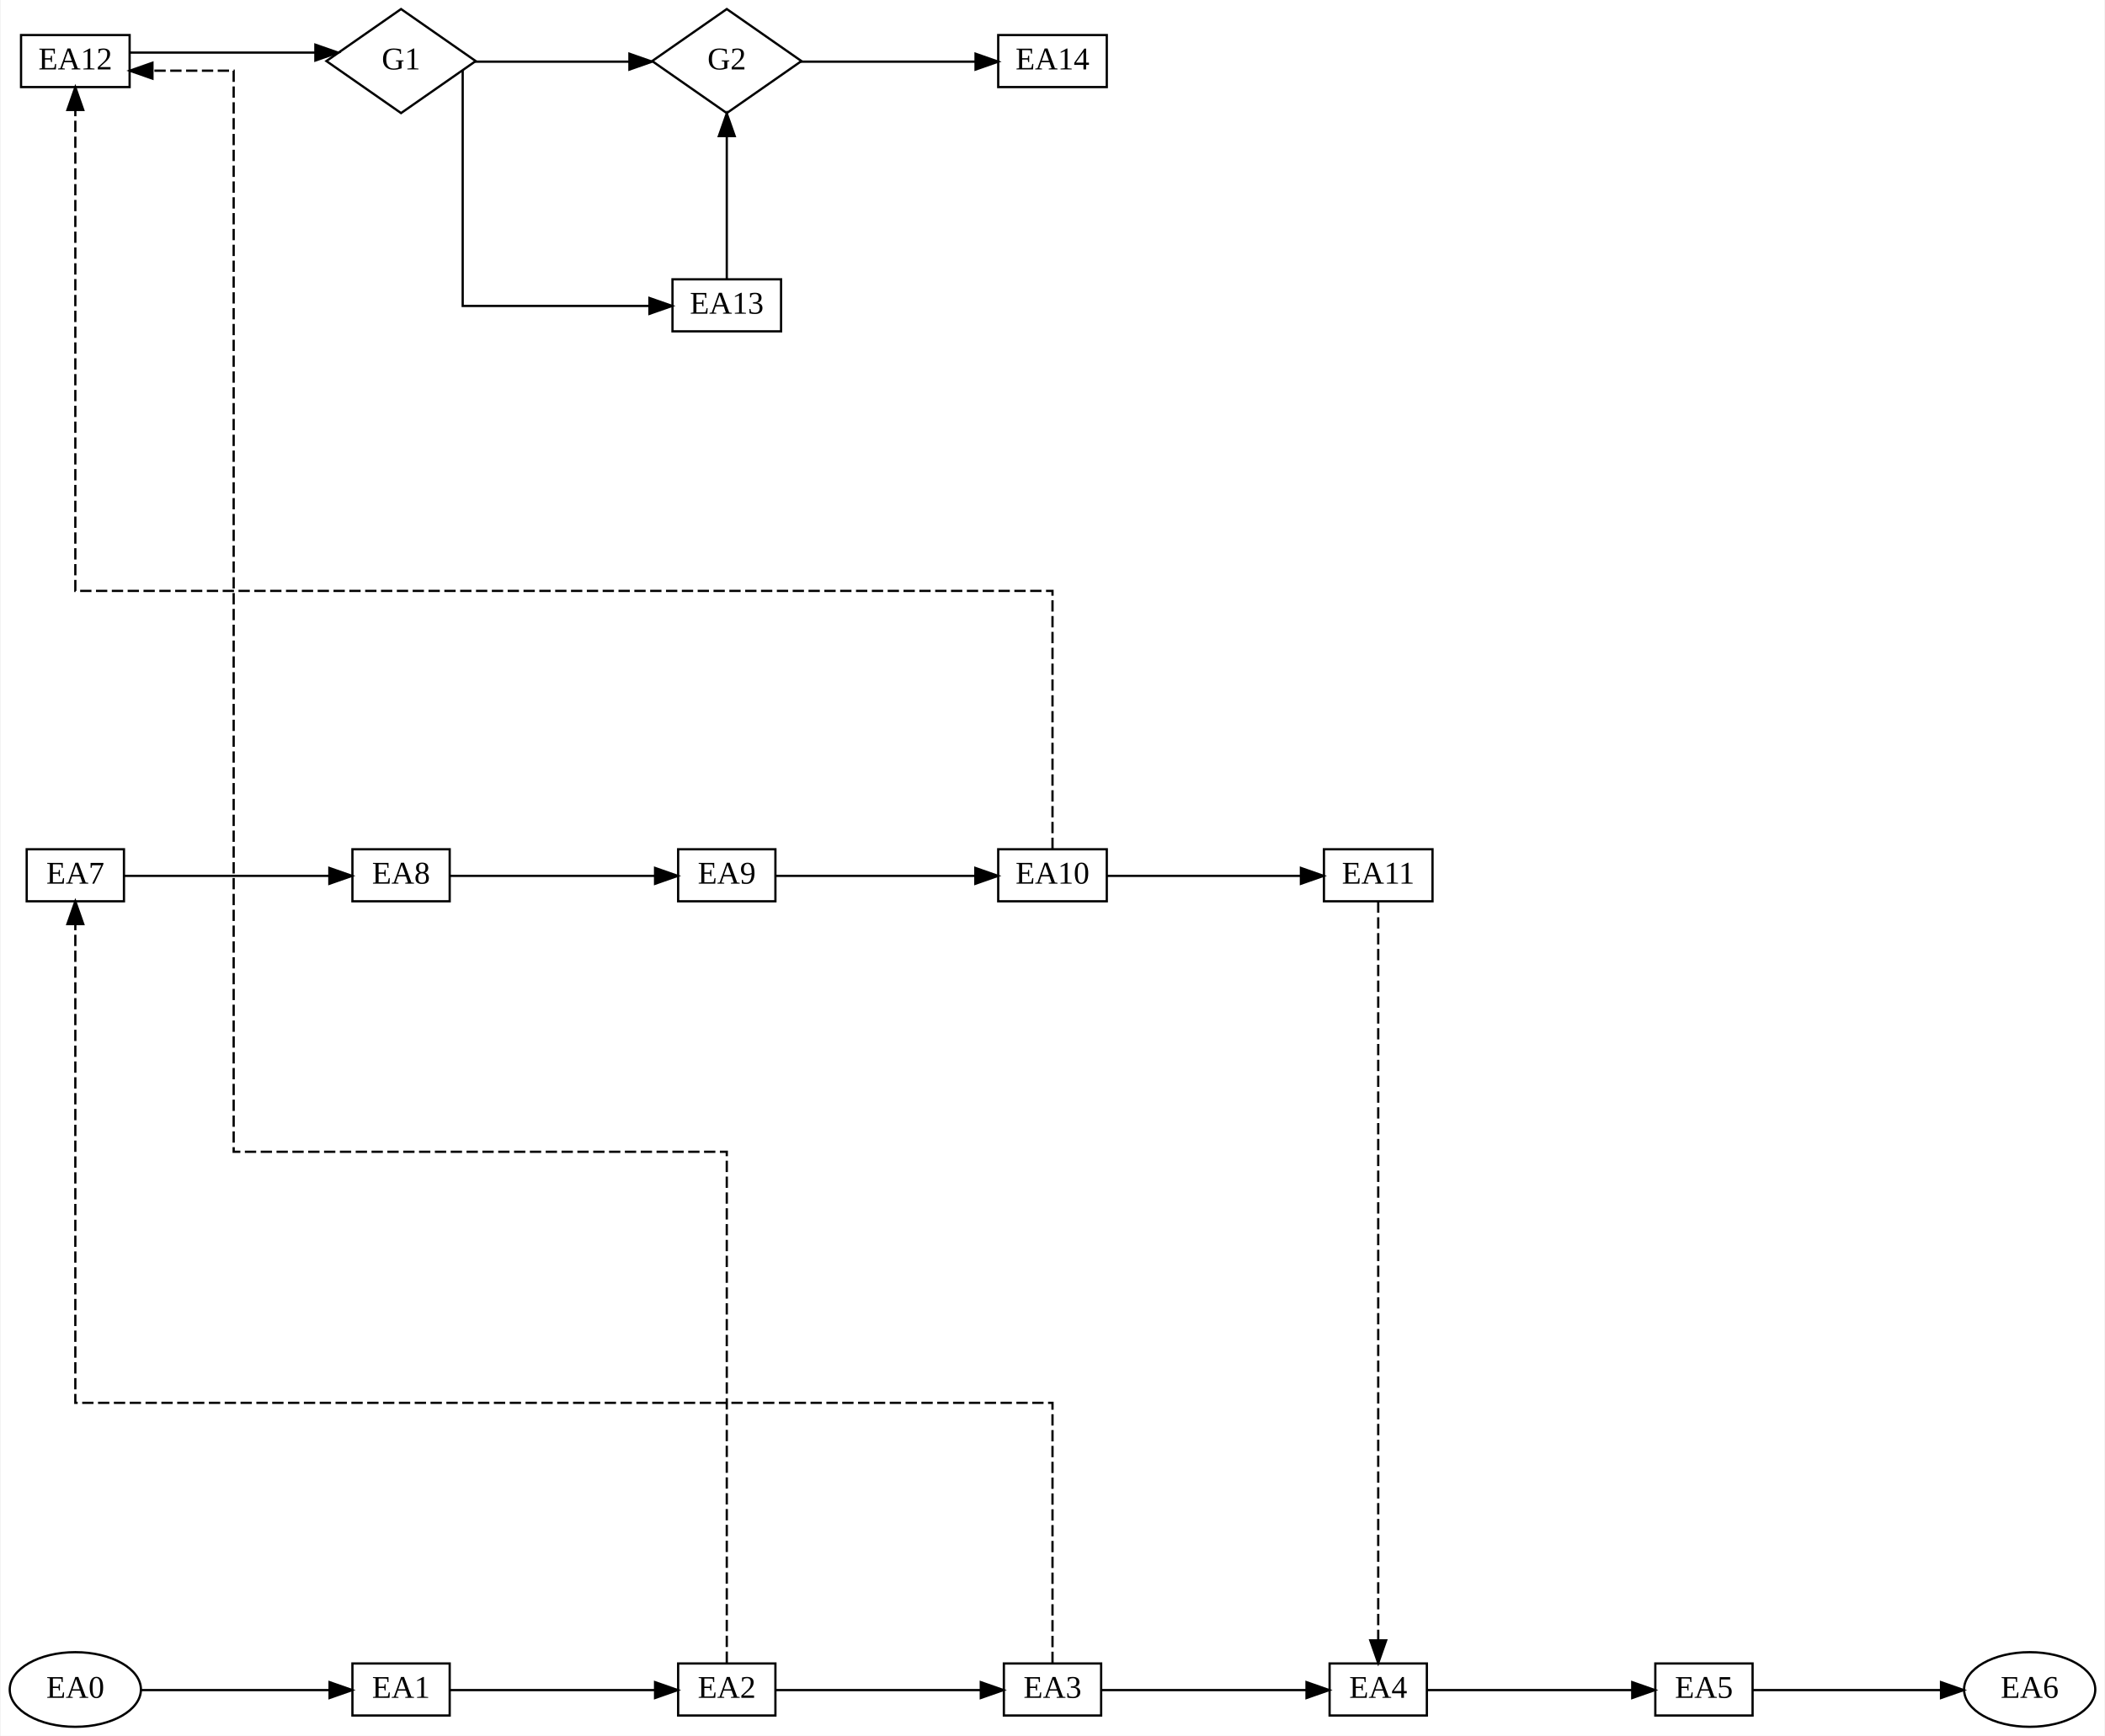
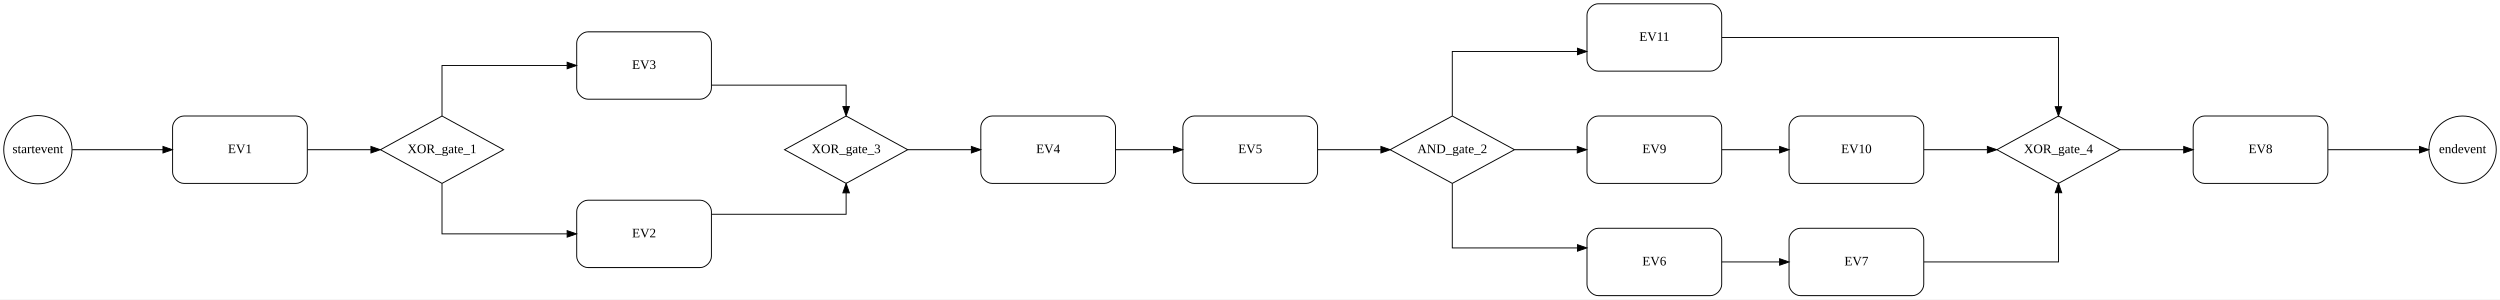
- <svg xmlns="http://www.w3.org/2000/svg" width="930pt" height="767pt" viewBox="0.00 0.00 930.00 767.50">
-   <g id="graph0" class="graph" transform="scale(1 1) rotate(0) translate(4 763.5)">
-     <polygon fill="white" stroke="transparent" points="-4,4 -4,-763.5 926,-763.5 926,4 -4,4" />
+ <svg xmlns="http://www.w3.org/2000/svg" width="2672pt" height="320pt" viewBox="0.00 0.00 2672.49 320.00">
+   <g id="graph0" class="graph" transform="scale(1 1) rotate(0) translate(4 316)">
+     <polygon fill="white" stroke="transparent" points="-4,4 -4,-316 2668.49,-316 2668.49,4 -4,4" />
    <g id="node1" class="node">
-       <ellipse fill="none" stroke="black" cx="29" cy="-16.5" rx="29" ry="16.5" />
-       <text text-anchor="middle" x="29" y="-12.8" font-family="Times New Roman,serif" font-size="14.00">EA0</text>
+       <polygon fill="none" stroke="black" points="2196.49,-192 2130.66,-156 2196.49,-120 2262.32,-156 2196.49,-192" />
+       <text text-anchor="middle" x="2196.49" y="-152.3" font-family="Times New Roman,serif" font-size="14.00">XOR_gate_4</text>
    </g>
    <g id="node2" class="node">
-       <polygon fill="none" stroke="black" points="194.5,-28 151.5,-28 151.5,-5 194.5,-5 194.5,-28" />
-       <text text-anchor="middle" x="173" y="-12.8" font-family="Times New Roman,serif" font-size="14.00">EA1</text>
+       <path fill="none" stroke="black" d="M2472.49,-192C2472.49,-192 2352.49,-192 2352.49,-192 2346.49,-192 2340.49,-186 2340.49,-180 2340.49,-180 2340.49,-132 2340.49,-132 2340.49,-126 2346.49,-120 2352.49,-120 2352.49,-120 2472.49,-120 2472.49,-120 2478.49,-120 2484.49,-126 2484.49,-132 2484.49,-132 2484.49,-180 2484.49,-180 2484.49,-186 2478.49,-192 2472.49,-192" />
+       <text text-anchor="middle" x="2412.49" y="-152.3" font-family="Times New Roman,serif" font-size="14.00">EV8</text>
    </g>
    <g id="edge1" class="edge">
-       <path fill="none" stroke="black" d="M58.14,-16.24C58.14,-16.24 141.4,-16.24 141.4,-16.24" />
-       <polygon fill="black" stroke="black" points="141.4,-19.74 151.4,-16.24 141.4,-12.74 141.4,-19.74" />
+       <path fill="none" stroke="black" d="M2262.19,-156C2262.19,-156 2330.39,-156 2330.39,-156" />
+       <polygon fill="black" stroke="black" points="2330.39,-159.5 2340.39,-156 2330.39,-152.5 2330.39,-159.5" />
    </g>
    <g id="node3" class="node">
-       <polygon fill="none" stroke="black" points="338.5,-28 295.5,-28 295.5,-5 338.5,-5 338.5,-28" />
-       <text text-anchor="middle" x="317" y="-12.8" font-family="Times New Roman,serif" font-size="14.00">EA2</text>
+       <ellipse fill="none" stroke="black" cx="2628.49" cy="-156" rx="36" ry="36" />
+       <text text-anchor="middle" x="2628.49" y="-152.3" font-family="Times New Roman,serif" font-size="14.00">endevent</text>
    </g>
    <g id="edge2" class="edge">
-       <path fill="none" stroke="black" d="M194.56,-16.24C194.56,-16.24 285.3,-16.24 285.3,-16.24" />
-       <polygon fill="black" stroke="black" points="285.3,-19.74 295.3,-16.24 285.3,-12.74 285.3,-19.74" />
+       <path fill="none" stroke="black" d="M2484.69,-156C2484.69,-156 2582.39,-156 2582.39,-156" />
+       <polygon fill="black" stroke="black" points="2582.39,-159.5 2592.39,-156 2582.39,-152.5 2582.39,-159.5" />
    </g>
    <g id="node4" class="node">
-       <polygon fill="none" stroke="black" points="482.5,-28 439.5,-28 439.5,-5 482.5,-5 482.5,-28" />
-       <text text-anchor="middle" x="461" y="-12.8" font-family="Times New Roman,serif" font-size="14.00">EA3</text>
+       <polygon fill="none" stroke="black" points="900.5,-192 834.67,-156 900.5,-120 966.33,-156 900.5,-192" />
+       <text text-anchor="middle" x="900.5" y="-152.3" font-family="Times New Roman,serif" font-size="14.00">XOR_gate_3</text>
+     </g>
+     <g id="node5" class="node">
+       <path fill="none" stroke="black" d="M1176.49,-192C1176.49,-192 1056.49,-192 1056.49,-192 1050.49,-192 1044.49,-186 1044.49,-180 1044.49,-180 1044.49,-132 1044.49,-132 1044.49,-126 1050.49,-120 1056.49,-120 1056.49,-120 1176.49,-120 1176.49,-120 1182.49,-120 1188.49,-126 1188.49,-132 1188.49,-132 1188.49,-180 1188.49,-180 1188.49,-186 1182.49,-192 1176.49,-192" />
+       <text text-anchor="middle" x="1116.49" y="-152.3" font-family="Times New Roman,serif" font-size="14.00">EV4</text>
    </g>
    <g id="edge3" class="edge">
-       <path fill="none" stroke="black" d="M338.56,-16.24C338.56,-16.24 429.3,-16.24 429.3,-16.24" />
-       <polygon fill="black" stroke="black" points="429.3,-19.74 439.3,-16.24 429.3,-12.74 429.3,-19.74" />
+       <path fill="none" stroke="black" d="M966.18,-156C966.18,-156 1034.39,-156 1034.39,-156" />
+       <polygon fill="black" stroke="black" points="1034.39,-159.5 1044.39,-156 1034.39,-152.5 1034.39,-159.5" />
    </g>
-     <g id="node5" class="node">
-       <polygon fill="none" stroke="black" points="53,-748 5,-748 5,-725 53,-725 53,-748" />
-       <text text-anchor="middle" x="29" y="-732.8" font-family="Times New Roman,serif" font-size="14.00">EA12</text>
+     <g id="node6" class="node">
+       <path fill="none" stroke="black" d="M1392.49,-192C1392.49,-192 1272.49,-192 1272.49,-192 1266.49,-192 1260.49,-186 1260.49,-180 1260.49,-180 1260.49,-132 1260.49,-132 1260.49,-126 1266.49,-120 1272.49,-120 1272.49,-120 1392.49,-120 1392.49,-120 1398.49,-120 1404.49,-126 1404.49,-132 1404.49,-132 1404.49,-180 1404.49,-180 1404.49,-186 1398.49,-192 1392.49,-192" />
+       <text text-anchor="middle" x="1332.49" y="-152.3" font-family="Times New Roman,serif" font-size="14.00">EV5</text>
    </g>
    <g id="edge4" class="edge">
-       <path fill="none" stroke="black" stroke-dasharray="5,2" d="M317,-28.29C317,-76.26 317,-254.24 317,-254.24 317,-254.24 99,-254.24 99,-254.24 99,-254.24 99,-732.24 99,-732.24 99,-732.24 63.09,-732.24 63.09,-732.24" />
-       <polygon fill="black" stroke="black" points="63.09,-728.74 53.09,-732.24 63.09,-735.74 63.09,-728.74" />
+       <path fill="none" stroke="black" d="M1188.69,-156C1188.69,-156 1250.39,-156 1250.39,-156" />
+       <polygon fill="black" stroke="black" points="1250.39,-159.5 1260.39,-156 1250.39,-152.5 1250.39,-159.5" />
    </g>
-     <g id="node6" class="node">
-       <polygon fill="none" stroke="black" points="626.5,-28 583.5,-28 583.5,-5 626.5,-5 626.5,-28" />
-       <text text-anchor="middle" x="605" y="-12.8" font-family="Times New Roman,serif" font-size="14.00">EA4</text>
+     <g id="node7" class="node">
+       <polygon fill="none" stroke="black" points="1548.49,-192 1481.99,-156 1548.49,-120 1614.99,-156 1548.49,-192" />
+       <text text-anchor="middle" x="1548.49" y="-152.3" font-family="Times New Roman,serif" font-size="14.00">AND_gate_2</text>
    </g>
    <g id="edge5" class="edge">
-       <path fill="none" stroke="black" d="M482.56,-16.24C482.56,-16.24 573.3,-16.24 573.3,-16.24" />
-       <polygon fill="black" stroke="black" points="573.3,-19.74 583.3,-16.24 573.3,-12.74 573.3,-19.74" />
+       <path fill="none" stroke="black" d="M1404.69,-156C1404.69,-156 1472.19,-156 1472.19,-156" />
+       <polygon fill="black" stroke="black" points="1472.19,-159.5 1482.19,-156 1472.19,-152.5 1472.19,-159.5" />
    </g>
-     <g id="node7" class="node">
-       <polygon fill="none" stroke="black" points="50.5,-388 7.5,-388 7.5,-365 50.5,-365 50.5,-388" />
-       <text text-anchor="middle" x="29" y="-372.8" font-family="Times New Roman,serif" font-size="14.00">EA7</text>
+     <g id="node13" class="node">
+       <path fill="none" stroke="black" d="M1824.49,-72C1824.49,-72 1704.49,-72 1704.49,-72 1698.49,-72 1692.49,-66 1692.49,-60 1692.49,-60 1692.49,-12 1692.49,-12 1692.49,-6 1698.49,0 1704.49,0 1704.49,0 1824.49,0 1824.49,0 1830.49,0 1836.49,-6 1836.49,-12 1836.49,-12 1836.49,-60 1836.49,-60 1836.49,-66 1830.49,-72 1824.49,-72" />
+       <text text-anchor="middle" x="1764.49" y="-32.3" font-family="Times New Roman,serif" font-size="14.00">EV6</text>
+     </g>
+     <g id="edge12" class="edge">
+       <path fill="none" stroke="black" d="M1548.49,-119.86C1548.49,-89.49 1548.49,-51 1548.49,-51 1548.49,-51 1682.29,-51 1682.29,-51" />
+       <polygon fill="black" stroke="black" points="1682.29,-54.5 1692.29,-51 1682.29,-47.5 1682.29,-54.5" />
+     </g>
+     <g id="node14" class="node">
+       <path fill="none" stroke="black" d="M1824.49,-192C1824.49,-192 1704.49,-192 1704.49,-192 1698.49,-192 1692.49,-186 1692.49,-180 1692.49,-180 1692.49,-132 1692.49,-132 1692.49,-126 1698.49,-120 1704.49,-120 1704.49,-120 1824.49,-120 1824.49,-120 1830.49,-120 1836.49,-126 1836.49,-132 1836.49,-132 1836.49,-180 1836.49,-180 1836.49,-186 1830.49,-192 1824.49,-192" />
+       <text text-anchor="middle" x="1764.49" y="-152.3" font-family="Times New Roman,serif" font-size="14.00">EV9</text>
+     </g>
+     <g id="edge13" class="edge">
+       <path fill="none" stroke="black" d="M1615.09,-156C1615.09,-156 1682.09,-156 1682.09,-156" />
+       <polygon fill="black" stroke="black" points="1682.09,-159.5 1692.09,-156 1682.09,-152.5 1682.09,-159.5" />
+     </g>
+     <g id="node15" class="node">
+       <path fill="none" stroke="black" d="M1824.49,-312C1824.49,-312 1704.49,-312 1704.49,-312 1698.49,-312 1692.49,-306 1692.49,-300 1692.49,-300 1692.49,-252 1692.49,-252 1692.49,-246 1698.49,-240 1704.49,-240 1704.49,-240 1824.49,-240 1824.49,-240 1830.49,-240 1836.49,-246 1836.49,-252 1836.49,-252 1836.49,-300 1836.49,-300 1836.49,-306 1830.49,-312 1824.49,-312" />
+       <text text-anchor="middle" x="1764.49" y="-272.3" font-family="Times New Roman,serif" font-size="14.00">EV11</text>
+     </g>
+     <g id="edge14" class="edge">
+       <path fill="none" stroke="black" d="M1548.49,-192.14C1548.49,-222.51 1548.49,-261 1548.49,-261 1548.49,-261 1682.29,-261 1682.29,-261" />
+       <polygon fill="black" stroke="black" points="1682.29,-264.5 1692.29,-261 1682.29,-257.5 1682.29,-264.5" />
+     </g>
+     <g id="node8" class="node">
+       <ellipse fill="none" stroke="black" cx="36.5" cy="-156" rx="36.5" ry="36.5" />
+       <text text-anchor="middle" x="36.5" y="-152.3" font-family="Times New Roman,serif" font-size="14.00">startevent</text>
+     </g>
+     <g id="node9" class="node">
+       <path fill="none" stroke="black" d="M312.5,-192C312.5,-192 192.5,-192 192.5,-192 186.5,-192 180.5,-186 180.5,-180 180.5,-180 180.5,-132 180.5,-132 180.5,-126 186.5,-120 192.5,-120 192.5,-120 312.5,-120 312.5,-120 318.5,-120 324.5,-126 324.5,-132 324.5,-132 324.5,-180 324.5,-180 324.5,-186 318.5,-192 312.5,-192" />
+       <text text-anchor="middle" x="252.5" y="-152.3" font-family="Times New Roman,serif" font-size="14.00">EV1</text>
    </g>
    <g id="edge6" class="edge">
-       <path fill="none" stroke="black" stroke-dasharray="5,2" d="M461,-28.2C461,-59.57 461,-143.24 461,-143.24 461,-143.24 29,-143.24 29,-143.24 29,-143.24 29,-354.94 29,-354.94" />
-       <polygon fill="black" stroke="black" points="25.5,-354.94 29,-364.94 32.5,-354.94 25.5,-354.94" />
+       <path fill="none" stroke="black" d="M73.14,-156C73.14,-156 170.21,-156 170.21,-156" />
+       <polygon fill="black" stroke="black" points="170.21,-159.5 180.21,-156 170.21,-152.5 170.21,-159.5" />
    </g>
-     <g id="node8" class="node">
-       <polygon fill="none" stroke="black" points="173,-759.5 140,-736.5 173,-713.5 206,-736.5 173,-759.5" />
-       <text text-anchor="middle" x="173" y="-732.8" font-family="Times New Roman,serif" font-size="14.00">G1</text>
+     <g id="node10" class="node">
+       <polygon fill="none" stroke="black" points="468.5,-192 402.67,-156 468.5,-120 534.33,-156 468.5,-192" />
+       <text text-anchor="middle" x="468.5" y="-152.3" font-family="Times New Roman,serif" font-size="14.00">XOR_gate_1</text>
    </g>
    <g id="edge7" class="edge">
-       <path fill="none" stroke="black" d="M53.1,-740.24C53.1,-740.24 135.12,-740.24 135.12,-740.24" />
-       <polygon fill="black" stroke="black" points="135.12,-743.74 145.12,-740.24 135.12,-736.74 135.12,-743.74" />
+       <path fill="none" stroke="black" d="M324.72,-156C324.72,-156 392.53,-156 392.53,-156" />
+       <polygon fill="black" stroke="black" points="392.53,-159.5 402.53,-156 392.53,-152.5 392.53,-159.5" />
    </g>
-     <g id="node9" class="node">
-       <polygon fill="none" stroke="black" points="770.5,-28 727.5,-28 727.5,-5 770.5,-5 770.5,-28" />
-       <text text-anchor="middle" x="749" y="-12.8" font-family="Times New Roman,serif" font-size="14.00">EA5</text>
+     <g id="node11" class="node">
+       <path fill="none" stroke="black" d="M744.5,-102C744.5,-102 624.5,-102 624.5,-102 618.5,-102 612.5,-96 612.5,-90 612.5,-90 612.5,-42 612.5,-42 612.5,-36 618.5,-30 624.5,-30 624.5,-30 744.5,-30 744.5,-30 750.5,-30 756.5,-36 756.5,-42 756.5,-42 756.5,-90 756.5,-90 756.5,-96 750.5,-102 744.5,-102" />
+       <text text-anchor="middle" x="684.5" y="-62.3" font-family="Times New Roman,serif" font-size="14.00">EV2</text>
    </g>
    <g id="edge8" class="edge">
-       <path fill="none" stroke="black" d="M626.56,-16.24C626.56,-16.24 717.3,-16.24 717.3,-16.24" />
-       <polygon fill="black" stroke="black" points="717.3,-19.74 727.3,-16.24 717.3,-12.74 717.3,-19.74" />
+       <path fill="none" stroke="black" d="M468.5,-119.91C468.5,-94.87 468.5,-66 468.5,-66 468.5,-66 602.27,-66 602.27,-66" />
+       <polygon fill="black" stroke="black" points="602.27,-69.5 612.27,-66 602.27,-62.5 602.27,-69.5" />
    </g>
-     <g id="node10" class="node">
-       <polygon fill="none" stroke="black" points="194.5,-388 151.5,-388 151.5,-365 194.5,-365 194.5,-388" />
-       <text text-anchor="middle" x="173" y="-372.8" font-family="Times New Roman,serif" font-size="14.00">EA8</text>
+     <g id="node12" class="node">
+       <path fill="none" stroke="black" d="M744.5,-282C744.5,-282 624.5,-282 624.5,-282 618.5,-282 612.5,-276 612.5,-270 612.5,-270 612.5,-222 612.5,-222 612.5,-216 618.5,-210 624.5,-210 624.5,-210 744.5,-210 744.5,-210 750.5,-210 756.5,-216 756.5,-222 756.5,-222 756.5,-270 756.5,-270 756.5,-276 750.5,-282 744.5,-282" />
+       <text text-anchor="middle" x="684.5" y="-242.3" font-family="Times New Roman,serif" font-size="14.00">EV3</text>
    </g>
    <g id="edge9" class="edge">
-       <path fill="none" stroke="black" d="M50.56,-376.24C50.56,-376.24 141.3,-376.24 141.3,-376.24" />
-       <polygon fill="black" stroke="black" points="141.3,-379.74 151.3,-376.24 141.3,-372.74 141.3,-379.74" />
-     </g>
-     <g id="node11" class="node">
-       <polygon fill="none" stroke="black" points="341,-640 293,-640 293,-617 341,-617 341,-640" />
-       <text text-anchor="middle" x="317" y="-624.8" font-family="Times New Roman,serif" font-size="14.00">EA13</text>
+       <path fill="none" stroke="black" d="M468.5,-192.09C468.5,-217.13 468.5,-246 468.5,-246 468.5,-246 602.27,-246 602.27,-246" />
+       <polygon fill="black" stroke="black" points="602.27,-249.5 612.27,-246 602.27,-242.5 602.27,-249.5" />
    </g>
    <g id="edge10" class="edge">
-       <path fill="none" stroke="black" d="M200.25,-732.39C200.25,-712.62 200.25,-628.24 200.25,-628.24 200.25,-628.24 282.81,-628.24 282.81,-628.24" />
-       <polygon fill="black" stroke="black" points="282.81,-631.74 292.81,-628.24 282.81,-624.74 282.81,-631.74" />
-     </g>
-     <g id="node12" class="node">
-       <polygon fill="none" stroke="black" points="317,-759.5 284,-736.5 317,-713.5 350,-736.5 317,-759.5" />
-       <text text-anchor="middle" x="317" y="-732.8" font-family="Times New Roman,serif" font-size="14.00">G2</text>
+       <path fill="none" stroke="black" d="M756.72,-87C819.52,-87 900.5,-87 900.5,-87 900.5,-87 900.5,-109.88 900.5,-109.88" />
+       <polygon fill="black" stroke="black" points="897,-109.88 900.5,-119.88 904,-109.88 897,-109.88" />
    </g>
    <g id="edge11" class="edge">
-       <path fill="none" stroke="black" d="M205.68,-736.24C205.68,-736.24 273.96,-736.24 273.96,-736.24" />
-       <polygon fill="black" stroke="black" points="273.96,-739.74 283.96,-736.24 273.96,-732.74 273.96,-739.74" />
+       <path fill="none" stroke="black" d="M756.72,-225C819.52,-225 900.5,-225 900.5,-225 900.5,-225 900.5,-202.12 900.5,-202.12" />
+       <polygon fill="black" stroke="black" points="904,-202.12 900.5,-192.12 897,-202.12 904,-202.12" />
    </g>
-     <g id="node13" class="node">
-       <ellipse fill="none" stroke="black" cx="893" cy="-16.5" rx="29" ry="16.5" />
-       <text text-anchor="middle" x="893" y="-12.8" font-family="Times New Roman,serif" font-size="14.00">EA6</text>
+     <g id="node16" class="node">
+       <path fill="none" stroke="black" d="M2040.49,-72C2040.49,-72 1920.49,-72 1920.49,-72 1914.49,-72 1908.49,-66 1908.49,-60 1908.49,-60 1908.49,-12 1908.49,-12 1908.49,-6 1914.49,0 1920.49,0 1920.49,0 2040.49,0 2040.49,0 2046.49,0 2052.49,-6 2052.49,-12 2052.49,-12 2052.49,-60 2052.49,-60 2052.49,-66 2046.49,-72 2040.49,-72" />
+       <text text-anchor="middle" x="1980.49" y="-32.3" font-family="Times New Roman,serif" font-size="14.00">EV7</text>
    </g>
-     <g id="edge12" class="edge">
-       <path fill="none" stroke="black" d="M770.56,-16.24C770.56,-16.24 853.81,-16.24 853.81,-16.24" />
-       <polygon fill="black" stroke="black" points="853.81,-19.74 863.81,-16.24 853.81,-12.74 853.81,-19.74" />
+     <g id="edge15" class="edge">
+       <path fill="none" stroke="black" d="M1836.69,-36C1836.69,-36 1898.39,-36 1898.39,-36" />
+       <polygon fill="black" stroke="black" points="1898.39,-39.5 1908.39,-36 1898.39,-32.5 1898.39,-39.5" />
    </g>
-     <g id="node14" class="node">
-       <polygon fill="none" stroke="black" points="338.5,-388 295.5,-388 295.5,-365 338.5,-365 338.5,-388" />
-       <text text-anchor="middle" x="317" y="-372.8" font-family="Times New Roman,serif" font-size="14.00">EA9</text>
+     <g id="node17" class="node">
+       <path fill="none" stroke="black" d="M2040.49,-192C2040.49,-192 1920.49,-192 1920.49,-192 1914.49,-192 1908.49,-186 1908.49,-180 1908.49,-180 1908.49,-132 1908.49,-132 1908.49,-126 1914.49,-120 1920.49,-120 1920.49,-120 2040.49,-120 2040.49,-120 2046.49,-120 2052.49,-126 2052.49,-132 2052.49,-132 2052.49,-180 2052.49,-180 2052.49,-186 2046.49,-192 2040.49,-192" />
+       <text text-anchor="middle" x="1980.49" y="-152.3" font-family="Times New Roman,serif" font-size="14.00">EV10</text>
    </g>
-     <g id="edge13" class="edge">
-       <path fill="none" stroke="black" d="M194.56,-376.24C194.56,-376.24 285.3,-376.24 285.3,-376.24" />
-       <polygon fill="black" stroke="black" points="285.3,-379.74 295.3,-376.24 285.3,-372.74 285.3,-379.74" />
+     <g id="edge16" class="edge">
+       <path fill="none" stroke="black" d="M1836.69,-156C1836.69,-156 1898.39,-156 1898.39,-156" />
+       <polygon fill="black" stroke="black" points="1898.39,-159.5 1908.39,-156 1898.39,-152.5 1898.39,-159.5" />
+     </g>
+     <g id="edge17" class="edge">
+       <path fill="none" stroke="black" d="M1836.79,-276C1959.79,-276 2196.49,-276 2196.49,-276 2196.49,-276 2196.49,-202 2196.49,-202" />
+       <polygon fill="black" stroke="black" points="2199.99,-202 2196.49,-192 2192.99,-202 2199.99,-202" />
    </g>
    <g id="edge18" class="edge">
-       <path fill="none" stroke="black" d="M317,-640.06C317,-640.06 317,-703.33 317,-703.33" />
-       <polygon fill="black" stroke="black" points="313.5,-703.33 317,-713.33 320.5,-703.33 313.5,-703.33" />
-     </g>
-     <g id="node17" class="node">
-       <polygon fill="none" stroke="black" points="485,-748 437,-748 437,-725 485,-725 485,-748" />
-       <text text-anchor="middle" x="461" y="-732.8" font-family="Times New Roman,serif" font-size="14.00">EA14</text>
+       <path fill="none" stroke="black" d="M2052.69,-36C2115.49,-36 2196.49,-36 2196.49,-36 2196.49,-36 2196.49,-110 2196.49,-110" />
+       <polygon fill="black" stroke="black" points="2192.99,-110 2196.49,-120 2199.99,-110 2192.99,-110" />
    </g>
    <g id="edge19" class="edge">
-       <path fill="none" stroke="black" d="M349.68,-736.24C349.68,-736.24 426.98,-736.24 426.98,-736.24" />
-       <polygon fill="black" stroke="black" points="426.98,-739.74 436.98,-736.24 426.98,-732.74 426.98,-739.74" />
-     </g>
-     <g id="node15" class="node">
-       <polygon fill="none" stroke="black" points="485,-388 437,-388 437,-365 485,-365 485,-388" />
-       <text text-anchor="middle" x="461" y="-372.8" font-family="Times New Roman,serif" font-size="14.00">EA10</text>
-     </g>
-     <g id="edge14" class="edge">
-       <path fill="none" stroke="black" d="M338.56,-376.24C338.56,-376.24 426.89,-376.24 426.89,-376.24" />
-       <polygon fill="black" stroke="black" points="426.89,-379.74 436.89,-376.24 426.89,-372.74 426.89,-379.74" />
-     </g>
-     <g id="edge15" class="edge">
-       <path fill="none" stroke="black" stroke-dasharray="5,2" d="M461,-388.11C461,-419.23 461,-502.24 461,-502.24 461,-502.24 29,-502.24 29,-502.24 29,-502.24 29,-714.89 29,-714.89" />
-       <polygon fill="black" stroke="black" points="25.5,-714.89 29,-724.89 32.5,-714.89 25.5,-714.89" />
-     </g>
-     <g id="node16" class="node">
-       <polygon fill="none" stroke="black" points="629,-388 581,-388 581,-365 629,-365 629,-388" />
-       <text text-anchor="middle" x="605" y="-372.8" font-family="Times New Roman,serif" font-size="14.00">EA11</text>
-     </g>
-     <g id="edge16" class="edge">
-       <path fill="none" stroke="black" d="M485.1,-376.24C485.1,-376.24 570.82,-376.24 570.82,-376.24" />
-       <polygon fill="black" stroke="black" points="570.82,-379.74 580.82,-376.24 570.82,-372.74 570.82,-379.74" />
-     </g>
-     <g id="edge17" class="edge">
-       <path fill="none" stroke="black" stroke-dasharray="5,2" d="M605,-364.93C605,-364.93 605,-38.21 605,-38.21" />
-       <polygon fill="black" stroke="black" points="608.5,-38.21 605,-28.21 601.5,-38.21 608.5,-38.21" />
+       <path fill="none" stroke="black" d="M2052.69,-156C2052.69,-156 2120.49,-156 2120.49,-156" />
+       <polygon fill="black" stroke="black" points="2120.49,-159.5 2130.49,-156 2120.49,-152.5 2120.49,-159.5" />
    </g>
  </g>
</svg>
